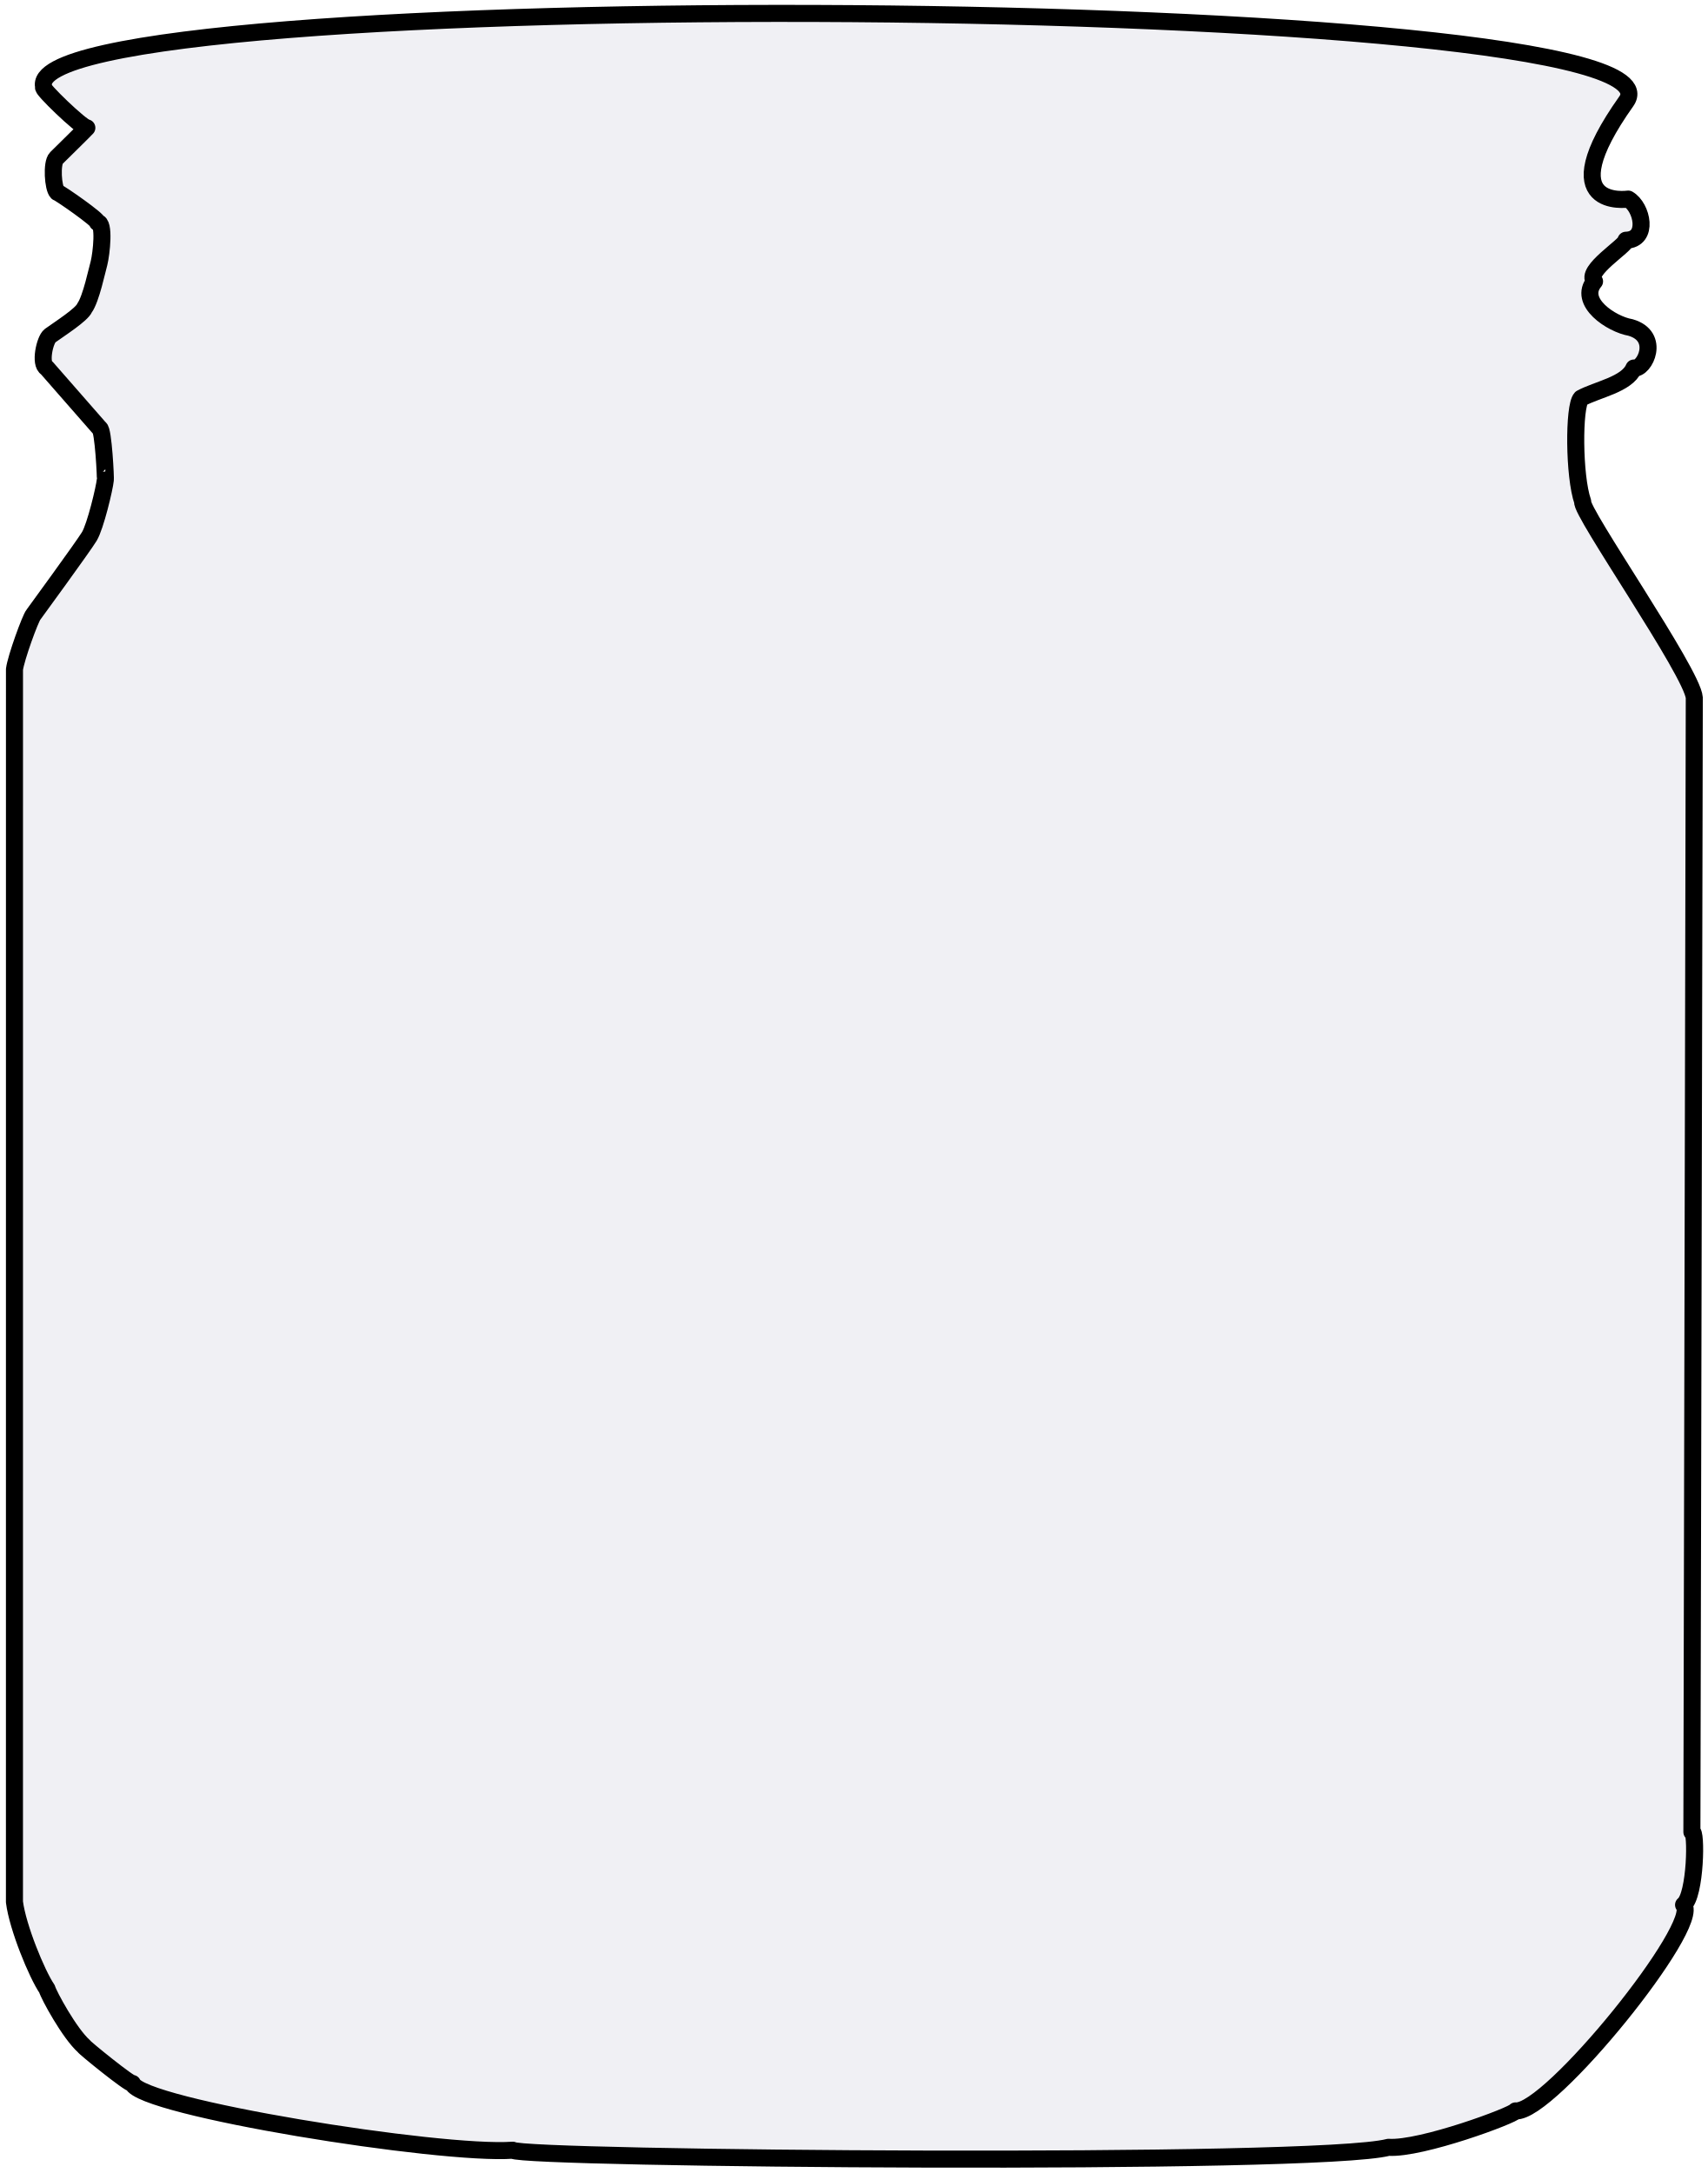
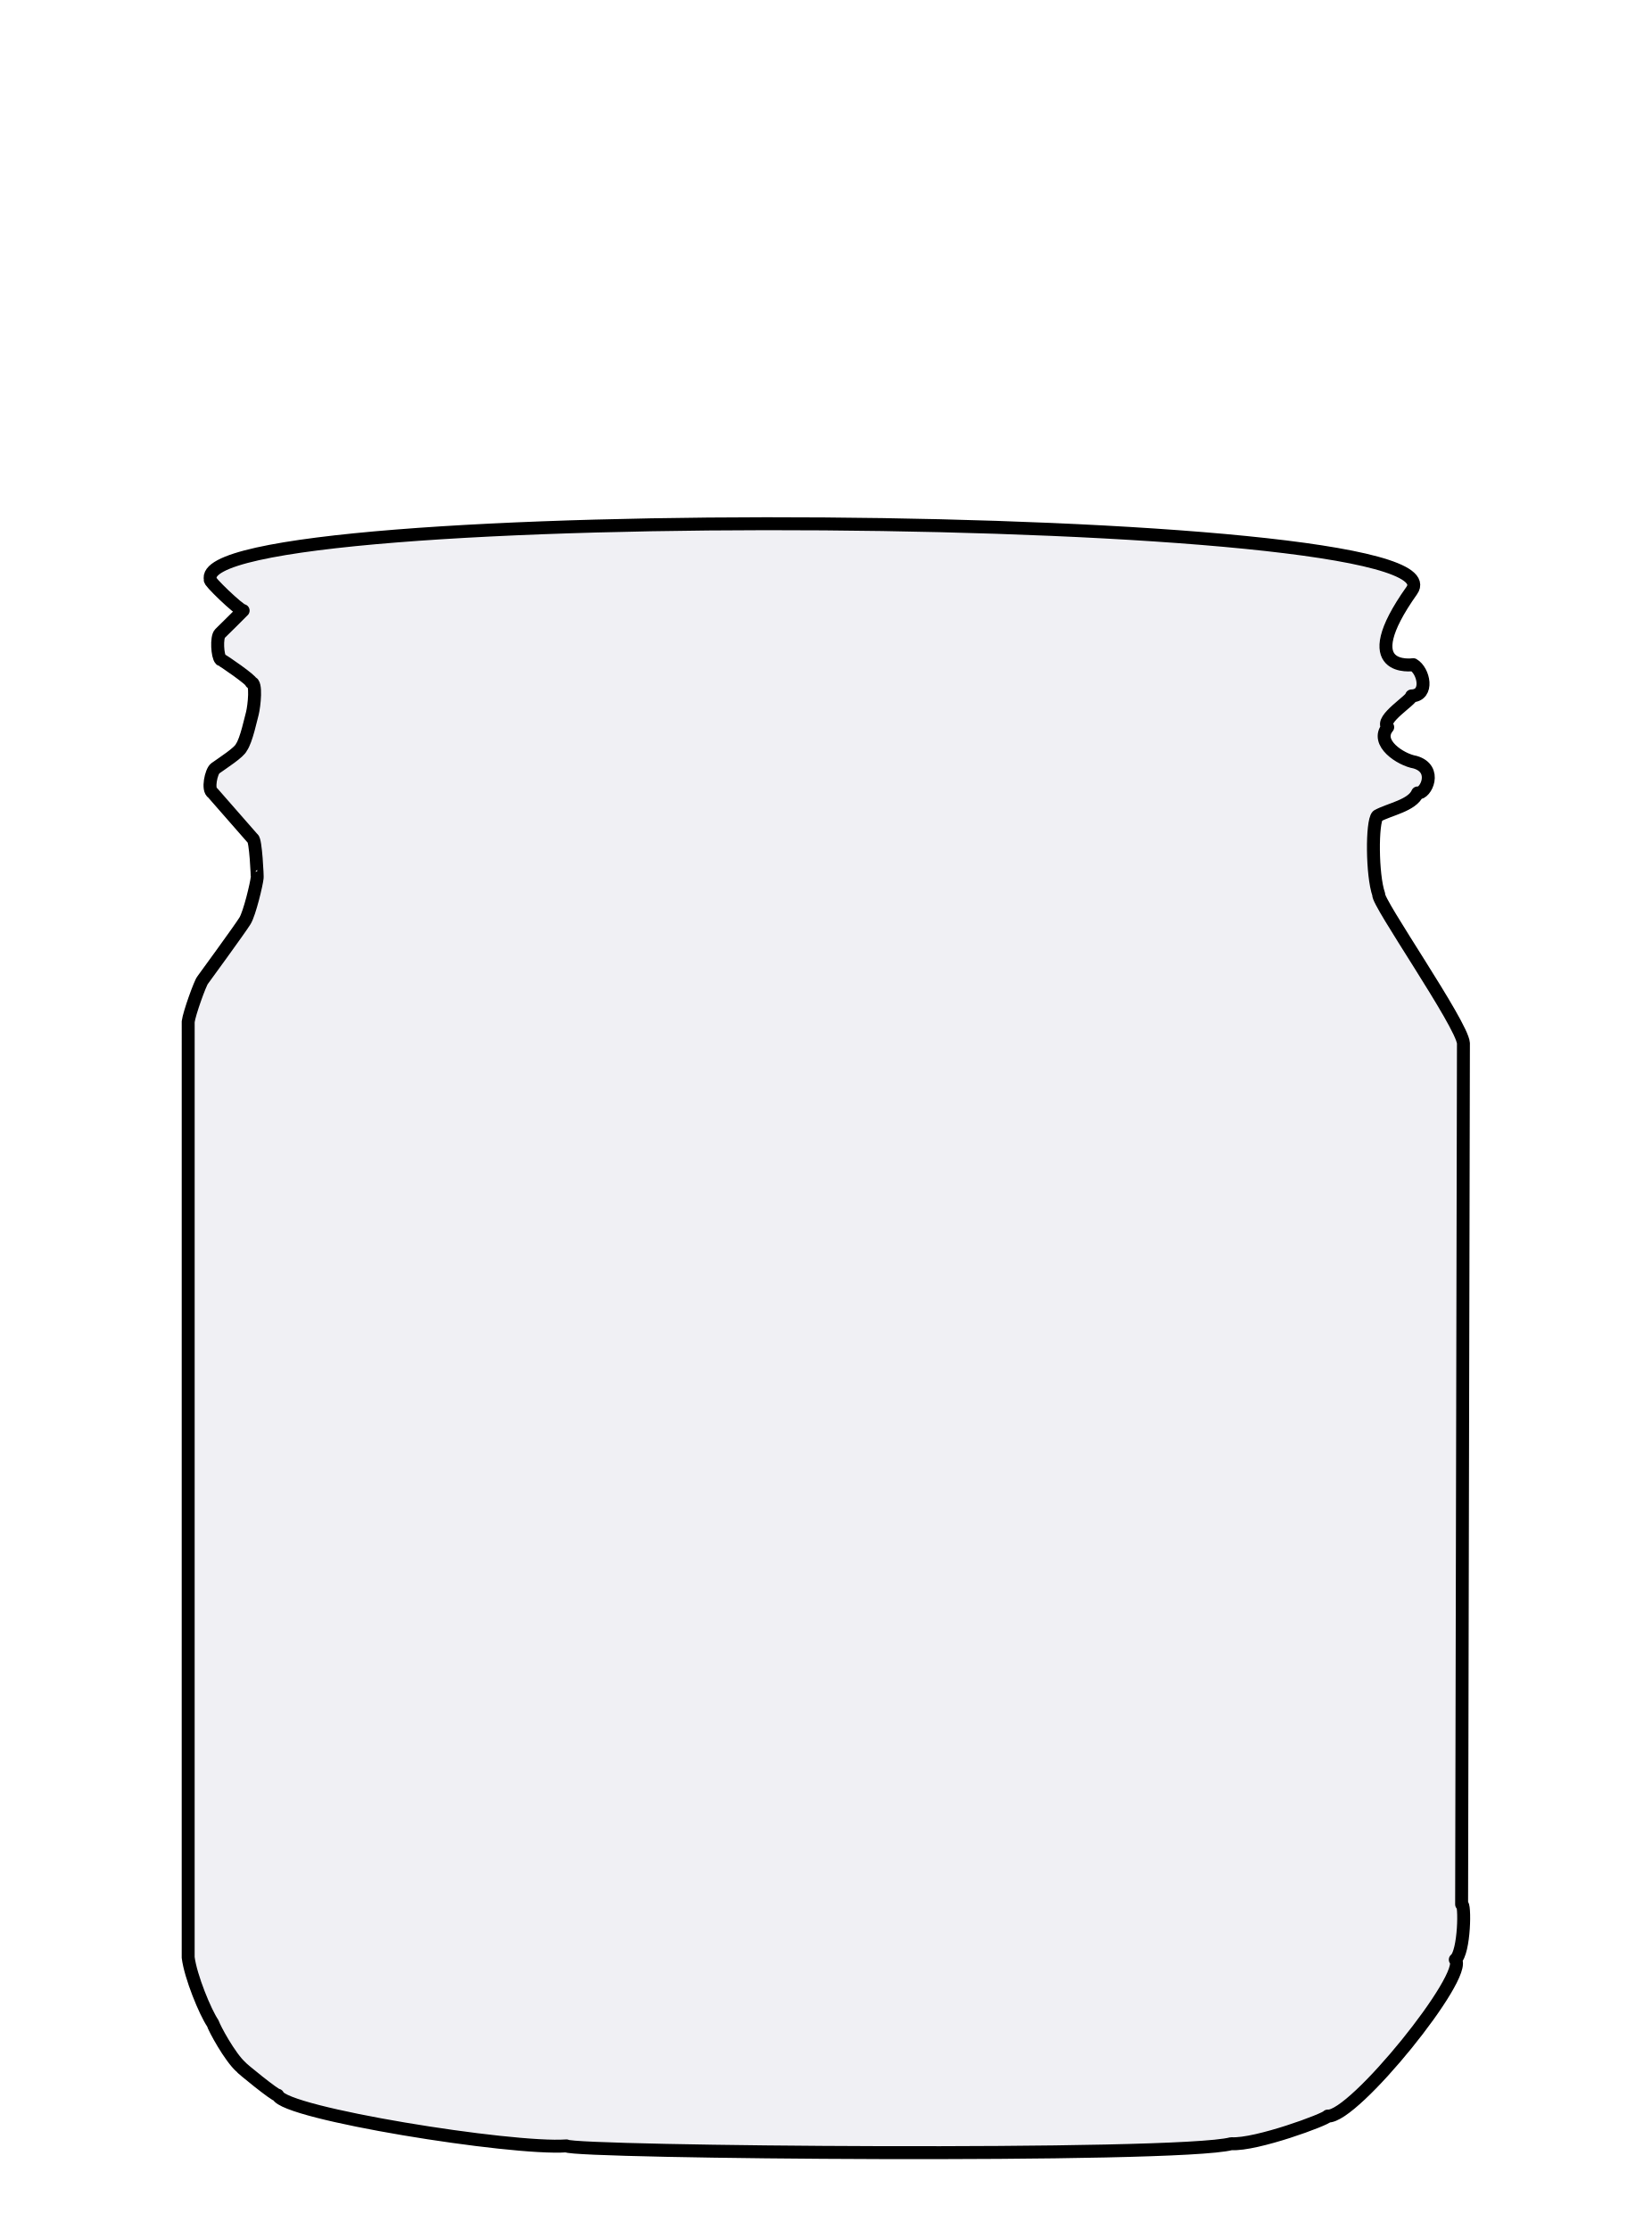
- <svg xmlns="http://www.w3.org/2000/svg" viewBox="-48.804 119.877 701.239 892.535">
-   <path style="z-index:-1;fill:rgba(0,0,80,0.06);stroke-linejoin:round;stroke-linecap:round;stroke-width:7px;stroke:#000" d="M-30.815 155.753c-13.223-43.342 681.926-39.294 649.979 5.744-31.948 45.037.79 40.15.79 40.15 5.727 3.267 8.623 16.668-.921 16.901.332 2.068-17.202 12.661-12.904 16.901-7.063 8.467 7.044 17.626 14.748 18.929 12.6 3.602 5.775 17.526 1.428 16.657-2.931 6.801-15.173 8.827-21.706 12.412-3.071 3.253-2.997 32.047.668 42.472-1.374 3.669 45.149 70.276 45.832 80.569l-.986 465.874c2.004-1.302 1.596 26.128-3.42 29.922 7.736 7.925-55.02 85.802-68.993 84.618-.665 1.708-38.784 15.855-52.193 14.957-29.131 7.735-355.771 4.775-359.716 1.191-29.774 2.17-152.856-17.571-156.207-27.435-.881.646-20.168-15.043-19.887-15.249-5.99-5.326-14.498-21.053-15.198-23.575-4.142-6.041-12.073-25.346-13.369-35.717l.012-506.271c.566-4.578 6.515-21.002 7.824-22.503 0 0 20.394-27.92 22.914-32.076 2.519-4.155 6.265-19.964 6.569-23.199.202 0-.794-20.929-2.368-21.252L-29.6 270.999c-2.991-1.596-.819-11.605 1.357-13.241 4.215-3.008 13.071-8.685 14.16-11.39 2.674-3.607 5.233-16.007 5.947-18.414.966-3.884 2.426-16.869-.645-16.696.954-.7-15.396-12.13-16.513-12.38-1.742-1.705-2.408-12.063-.365-14.075 2.042-2.012 11.979-11.773 12.526-12.425-2.229-.126-19.379-16.72-17.682-16.625Z" />
+ <svg xmlns="http://www.w3.org/2000/svg" viewBox="-48.804 119.877 500 675" width="500" height="675">
+   <path style="fill:#000050;fill-opacity:.059;stroke:#000;stroke-width:3.916px;stroke-linecap:round;stroke-linejoin:round" d="M14.898 295.394c-7.397-24.248 381.506-21.983 363.633 3.213-17.873 25.197.442 22.462.442 22.462 3.204 1.828 4.824 9.325-.515 9.456.186 1.157-9.624 7.083-7.22 9.455-3.95 4.737 3.942 9.861 8.252 10.59 7.049 2.015 3.23 9.805.799 9.319-1.64 3.805-8.489 4.938-12.144 6.944-1.718 1.82-1.677 17.929.374 23.76-.769 2.054 25.259 39.317 25.64 45.076l-.55 260.634c1.12-.728.892 14.618-1.914 16.74 4.328 4.434-30.781 48.003-38.599 47.34-.372.956-21.698 8.87-29.2 8.368-16.297 4.327-199.037 2.671-201.244.666-16.657 1.214-85.515-9.83-87.39-15.348-.493.361-11.283-8.416-11.126-8.531-3.351-2.98-8.111-11.779-8.503-13.19-2.317-3.38-6.754-14.18-7.479-19.982l.007-283.235c.316-2.56 3.645-11.75 4.377-12.59 0 0 11.41-15.619 12.82-17.944 1.409-2.325 3.504-11.17 3.674-12.979.113 0-.444-11.709-1.324-11.89l-12.13-13.86c-1.673-.892-.458-6.492.76-7.407 2.357-1.683 7.312-4.859 7.921-6.372 1.496-2.018 2.928-8.955 3.327-10.302.54-2.173 1.357-9.437-.36-9.34.533-.392-8.614-6.787-9.239-6.927-.975-.954-1.347-6.748-.204-7.874 1.142-1.126 6.702-6.586 7.008-6.951-1.247-.07-10.842-9.354-9.893-9.301z" />
</svg>
